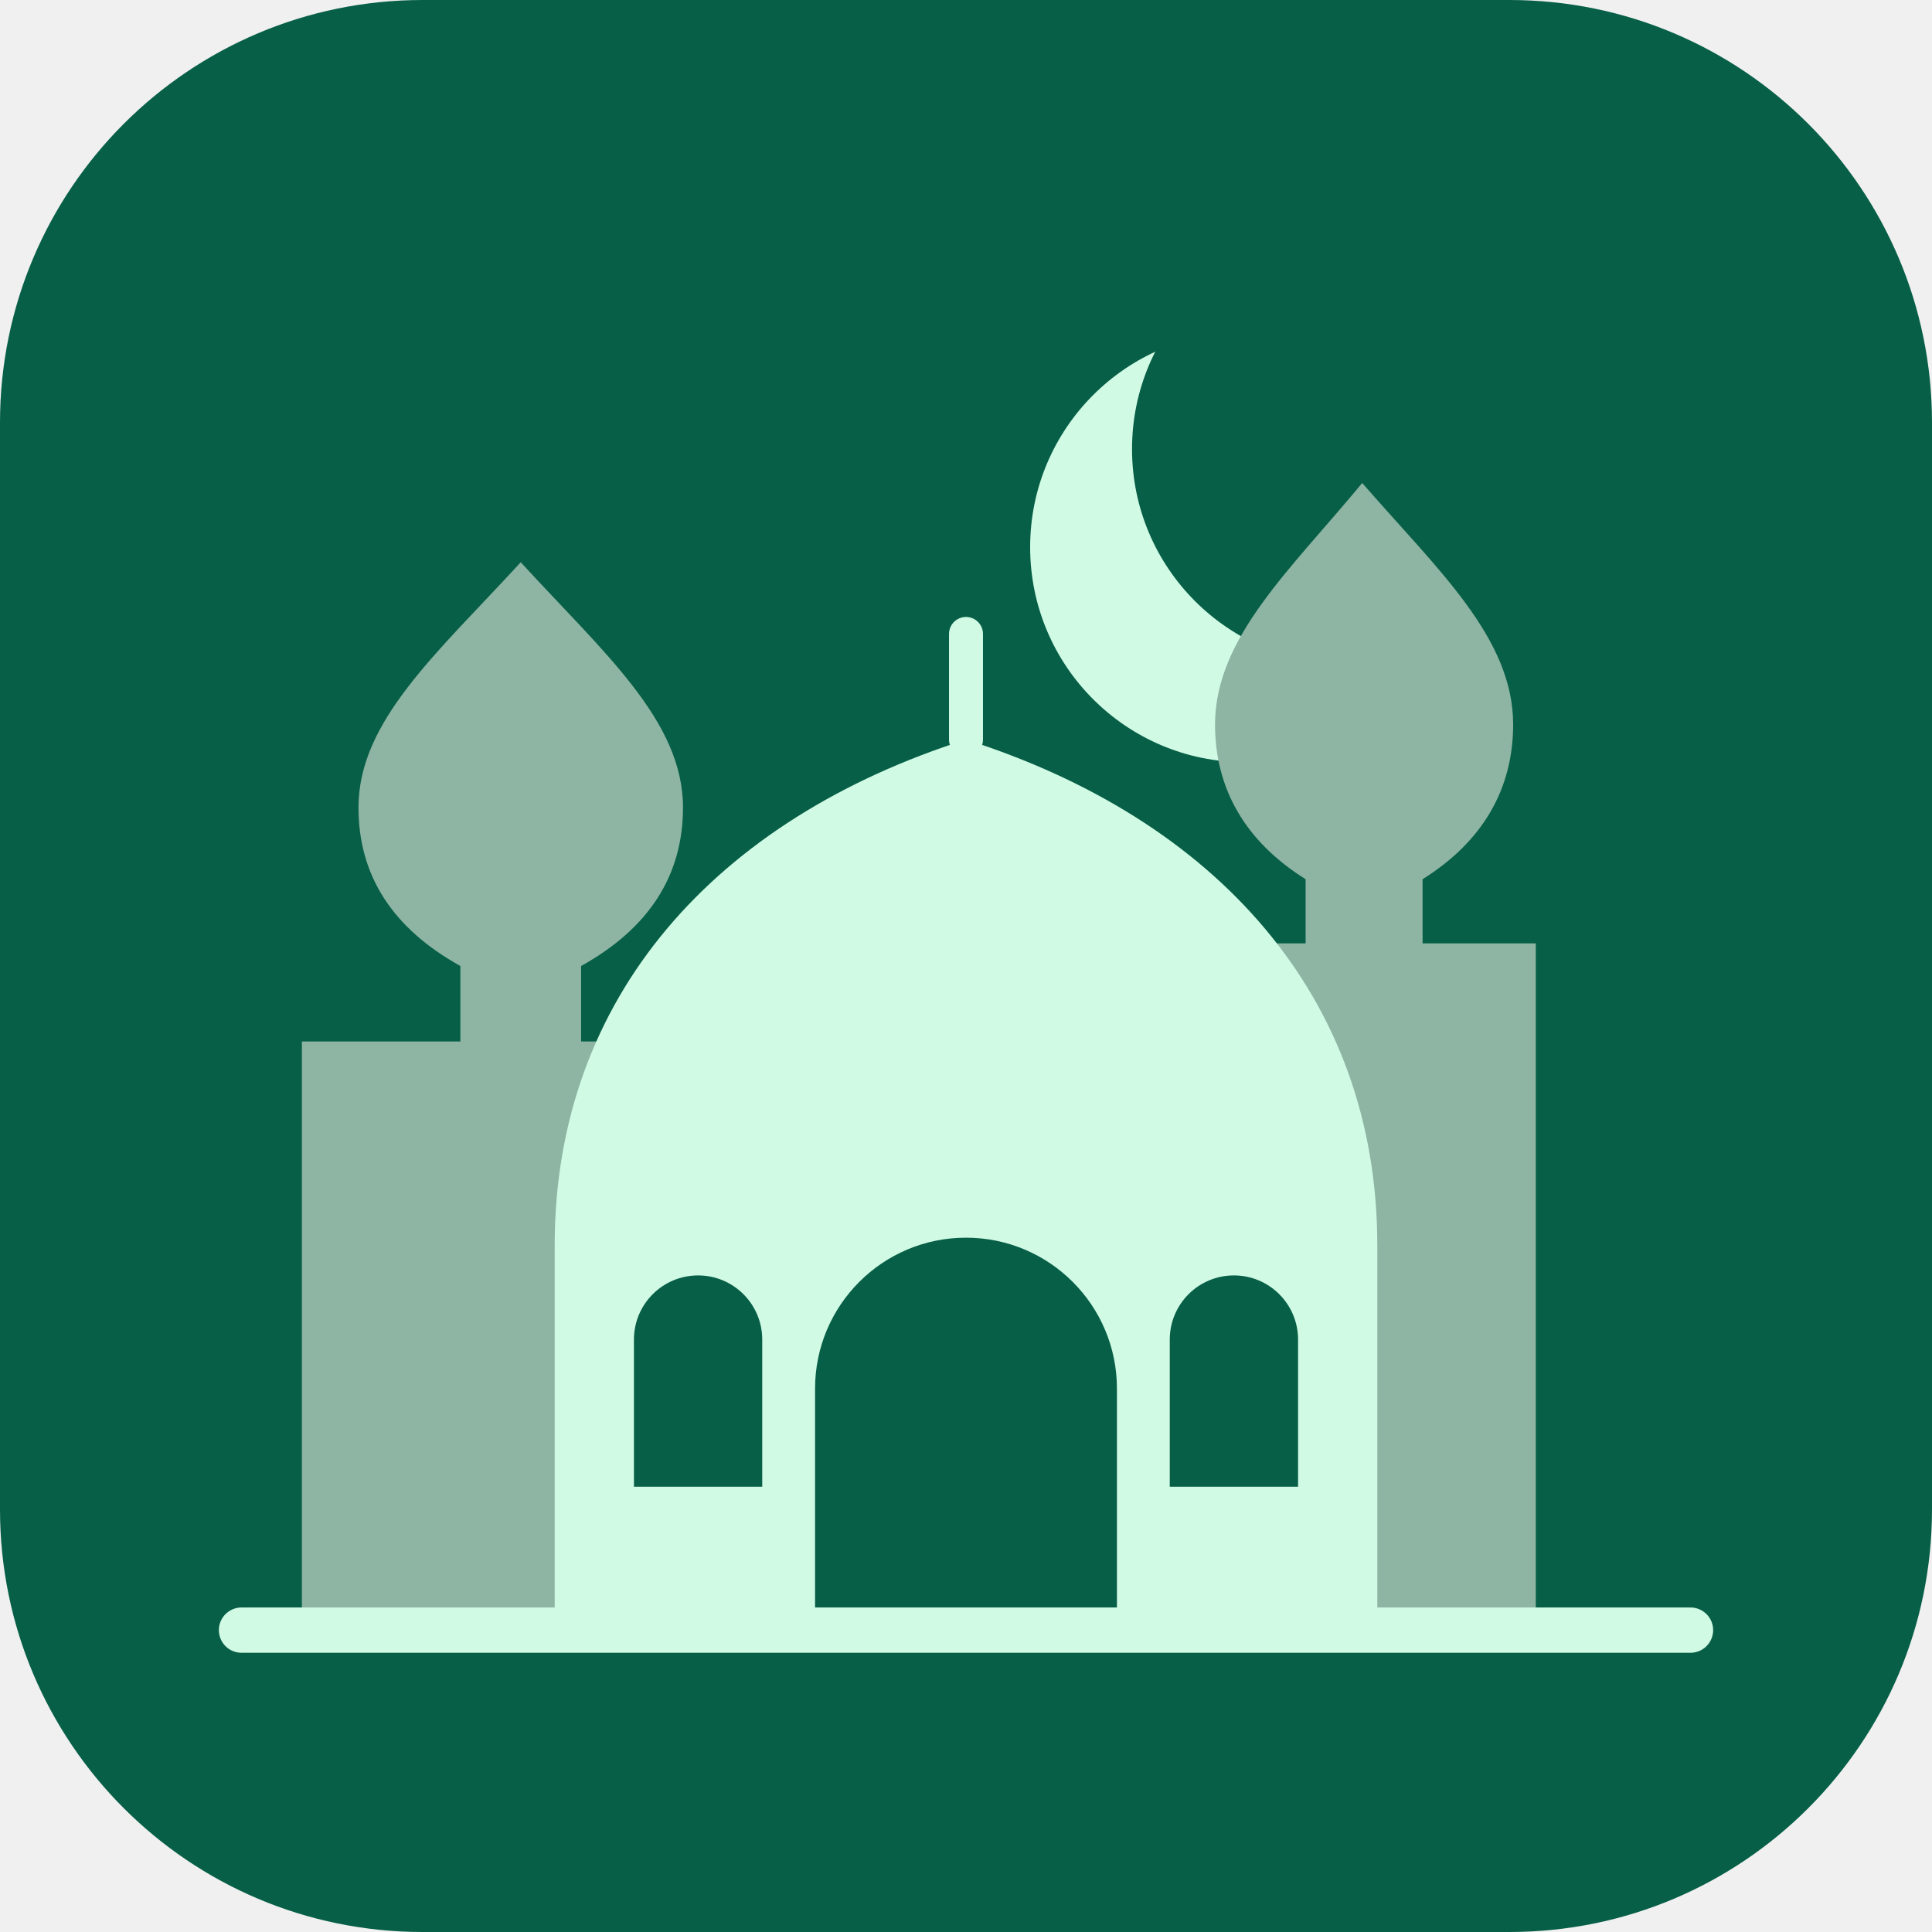
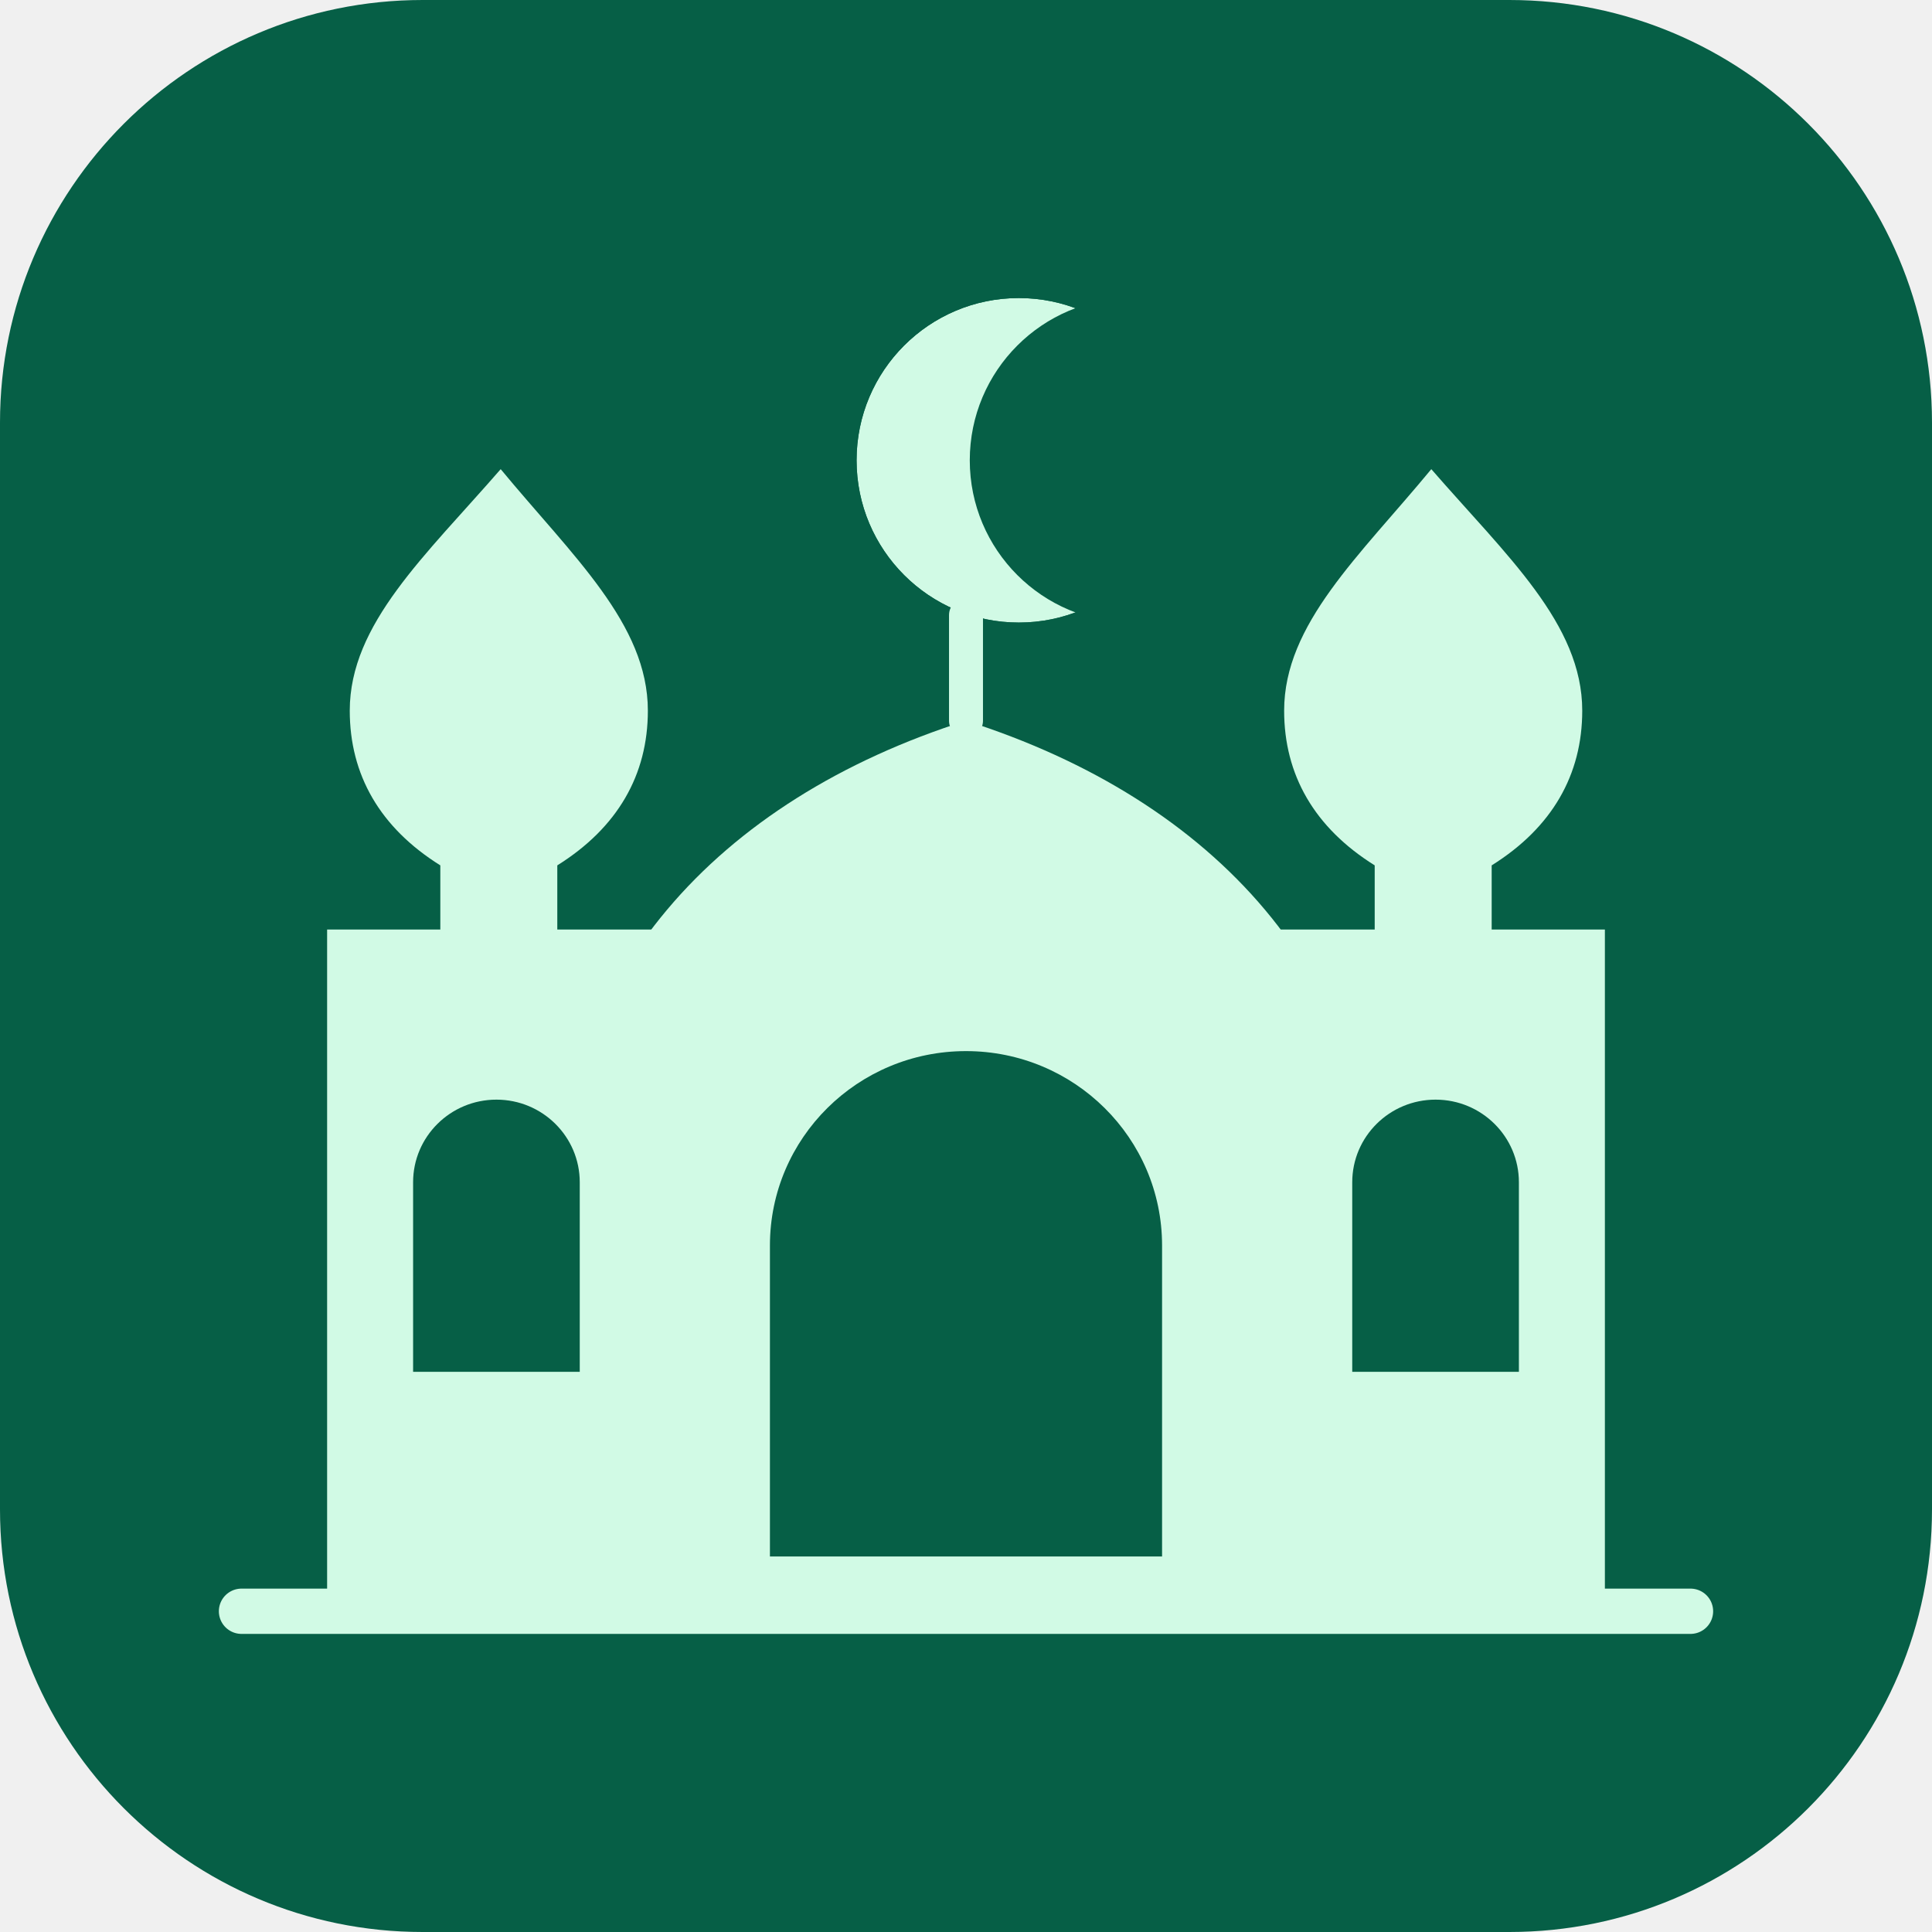
- <svg xmlns="http://www.w3.org/2000/svg" viewBox="0 0 512 512" role="img" aria-labelledby="title">
-   <rect width="512" height="512" rx="112" fill="#065f46" />
-   <circle cx="330" cy="145" r="57" fill="#d1fae5" />
-   <circle cx="357" cy="119" r="57" fill="#065f46" />
-   <path d="M80 432V276h42v-20c-18-10-27-24-27-42 0-23 21-41 43-65 22 24 43 42 43 65 0 18-9 32-27 42v20h42v156Z" fill="#8eb4a3" />
-   <path d="M316 432V250h30v-17c-16-10-24-24-24-41 0-23 20-41 39-64 20 23 40 41 40 64 0 17-8 31-24 41v17h30v182Z" fill="#8eb4a3" />
-   <path d="M147 432V330c0-66 43-113 109-134 66 21 109 68 109 134v102Z" fill="#d1fae5" />
-   <path d="M256 196v-28" fill="none" stroke="#d1fae5" stroke-linecap="round" stroke-width="9" />
-   <path d="M216 432v-64a40 40 0 0 1 80 0v64ZM168 394v-39a17 17 0 0 1 34 0v39ZM310 394v-39a17 17 0 0 1 34 0v39Z" fill="#065f46" />
-   <path d="M64 432h384" fill="none" stroke="#d1fae5" stroke-linecap="round" stroke-width="12" />
+ <svg xmlns="http://www.w3.org/2000/svg" viewBox="0 0 512 512" role="img" aria-labelledby="title" version="1.1" id="svg8">
+   <defs id="defs2">
+     <mask id="crescent">
+       <circle cx="256" cy="115" r="43" fill="#fff" id="circle1" />
+       <circle cx="256" cy="85" r="43" fill="#000" id="circle2" />
+     </mask>
+   </defs>
+   <rect width="512" height="512" rx="112" fill="#065f46" id="rect2" />
+   <g id="artwork" transform="translate(0,-5)">
+     <g transform="rotate(90,257.0075,127.9925)" id="g3">
+       <circle cx="256" cy="115" r="43" fill="#d1fae5" mask="url(#crescent)" id="circle3" />
+     </g>
+     <path d="m 334.31,433.333 v -182 h 30 v -17 c -16,-10 -24,-24 -24,-41 0,-23 20,-41 39,-64 20,23 40,41 40,64 0,17 -8,31 -24,41 v 17 h 30 v 182 z" fill="#d1fae5" id="path4" />
+     <path d="m 334.31,433.333 v -182 h 30 v -17 c -16,-10 -24,-24 -24,-41 0,-23 20,-41 39,-64 20,23 40,41 40,64 0,17 -8,31 -24,41 v 17 h 30 v 182 z" fill="#d1fae5" transform="matrix(-1,0,0,1,512,0)" id="path4-6" />
+     <path d="M147 432V330c0-66 43-113 109-134 66 21 109 68 109 134v102Z" fill="#d1fae5" id="path5" />
+     <path d="M256 196v-28" fill="none" stroke="#d1fae5" stroke-linecap="round" stroke-width="9" id="path6" />
+     <path d="m 204.039,417.482 v -82.426 c 0.008,-28.446 23.269,-51.502 51.961,-51.502 28.691,0 51.953,23.056 51.961,51.502 v 82.426 z m -94.564,-48.941 v -50.229 c 0,-12.092 9.887,-21.895 22.083,-21.895 12.196,0 22.083,9.803 22.083,21.895 v 50.229 z m 248.883,0 v -50.229 c 0,-12.092 9.887,-21.895 22.083,-21.895 12.196,0 22.083,9.803 22.083,21.895 v 50.229 z" fill="#065f46" id="path7" style="stroke-width:1.293" />
+     <path d="M64 432h384" fill="none" stroke="#d1fae5" stroke-linecap="round" stroke-width="12" id="path8" />
+   </g>
</svg>
